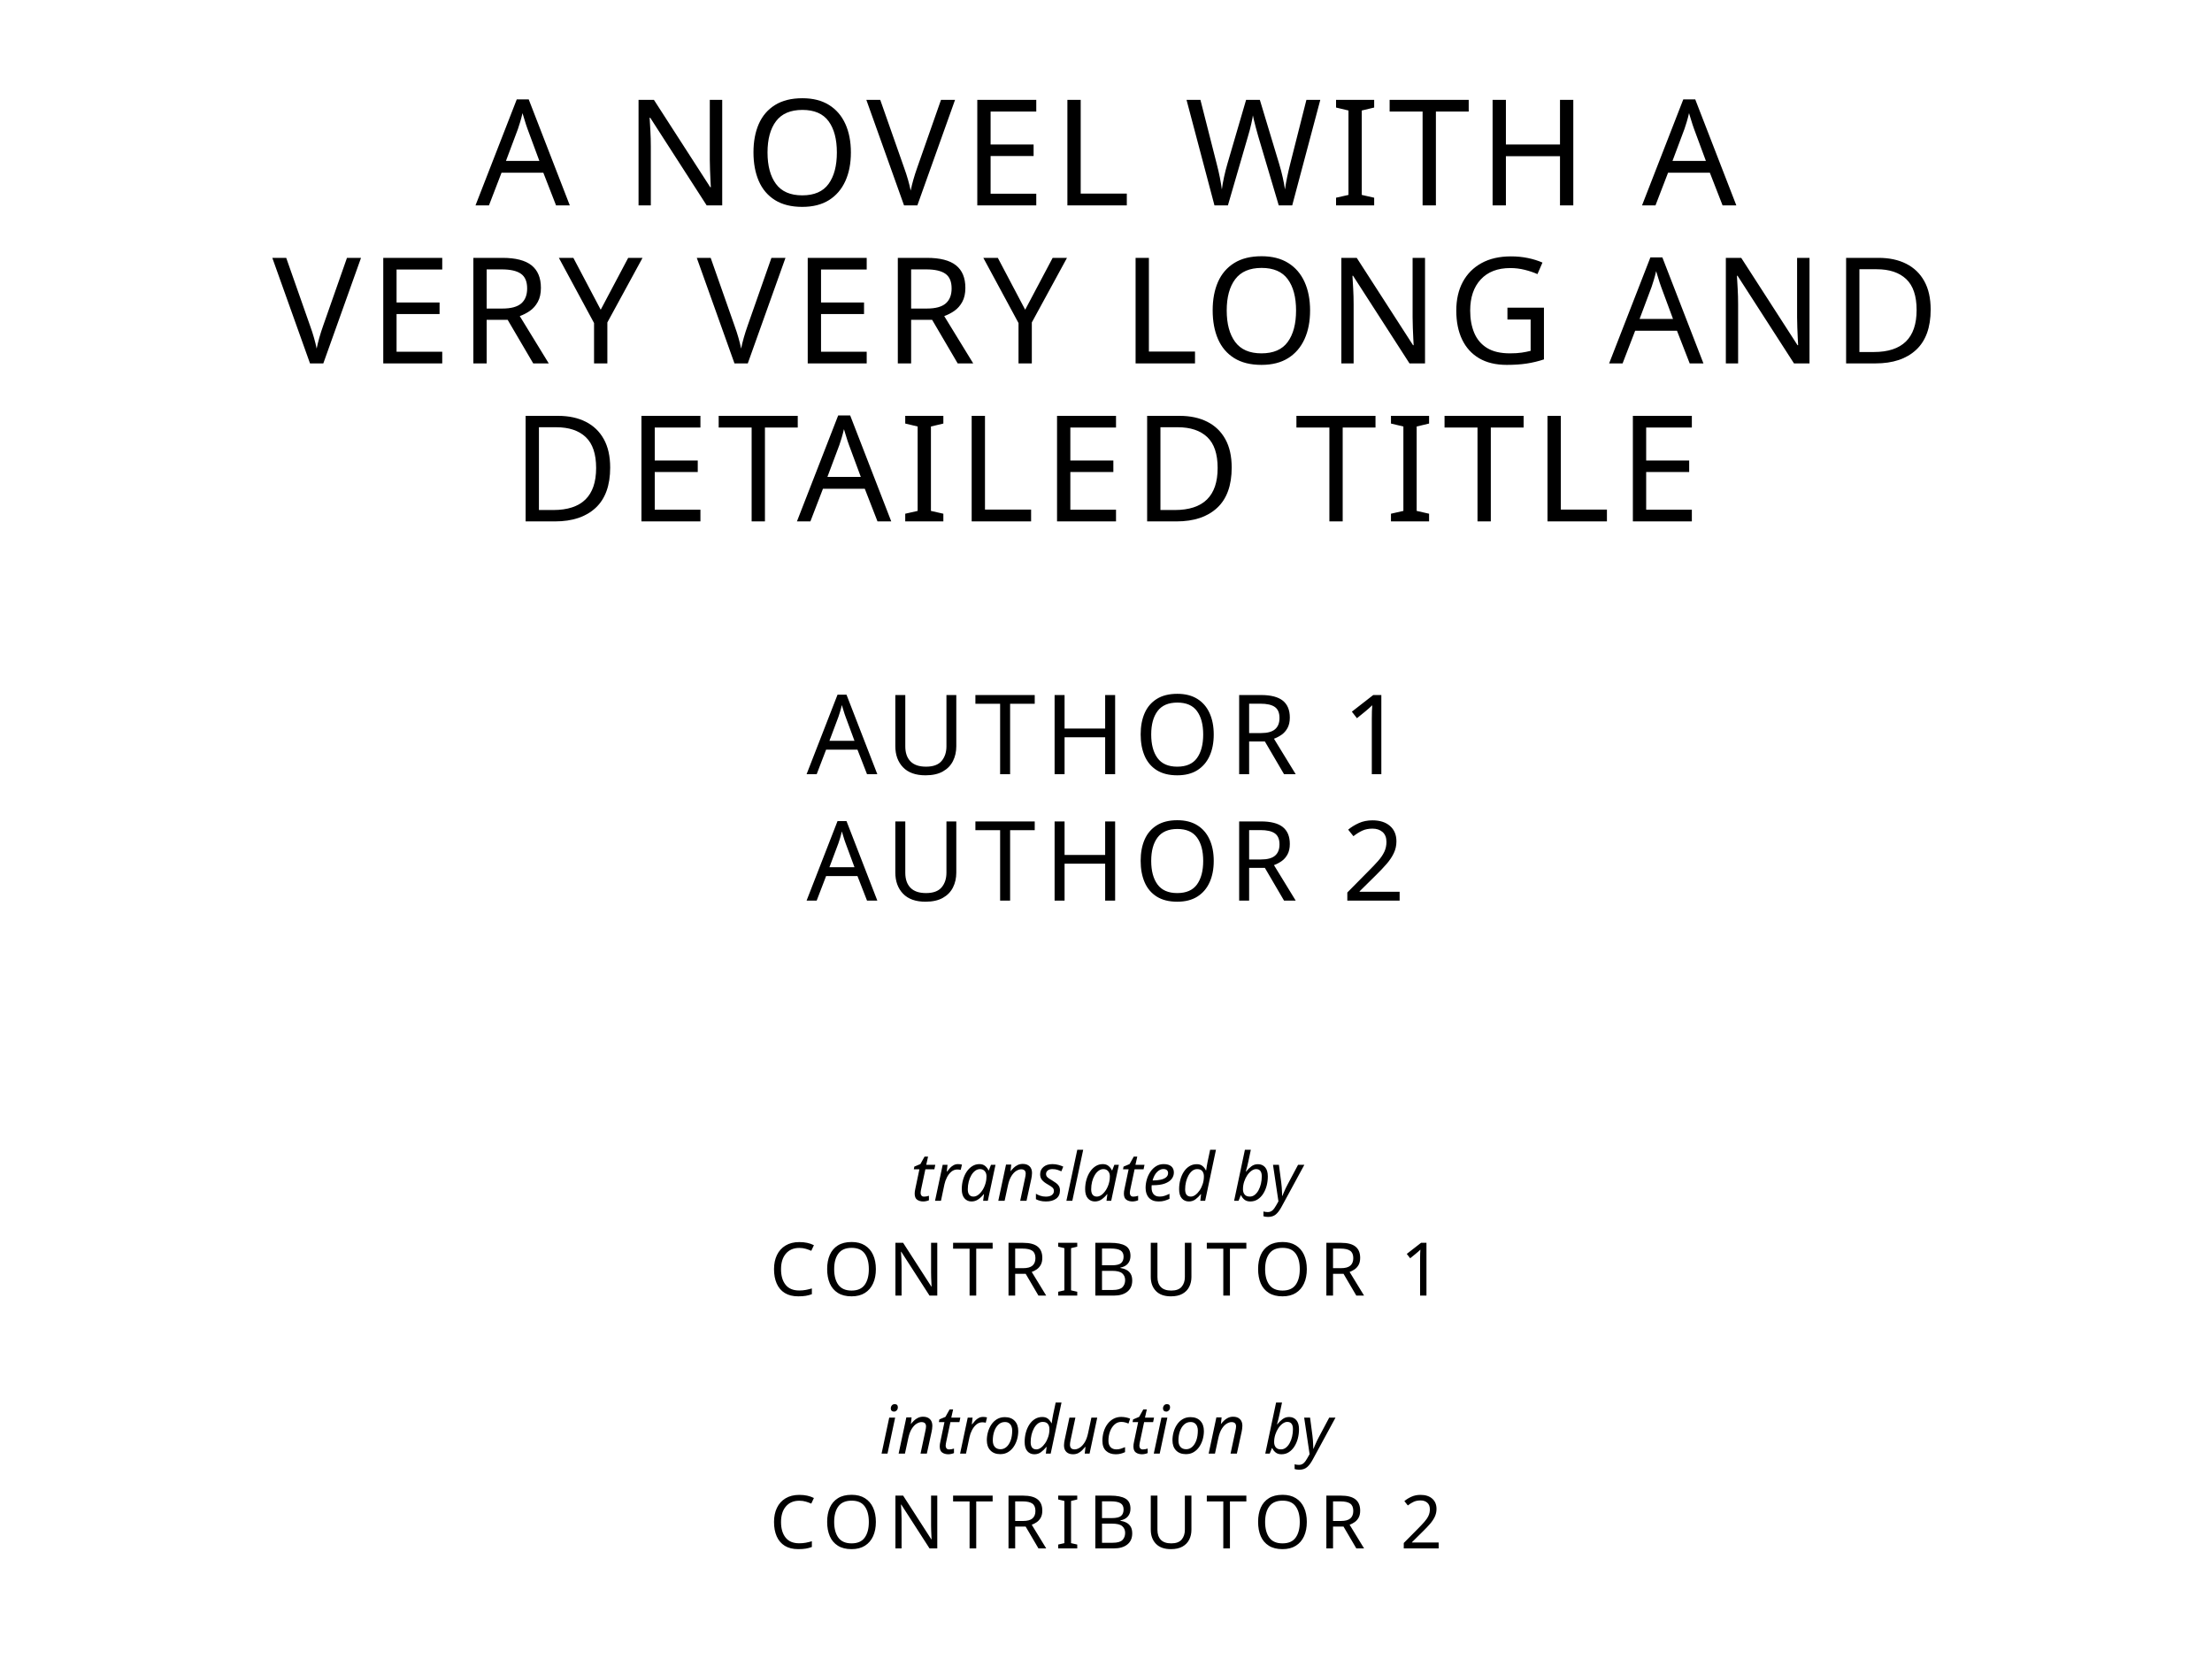
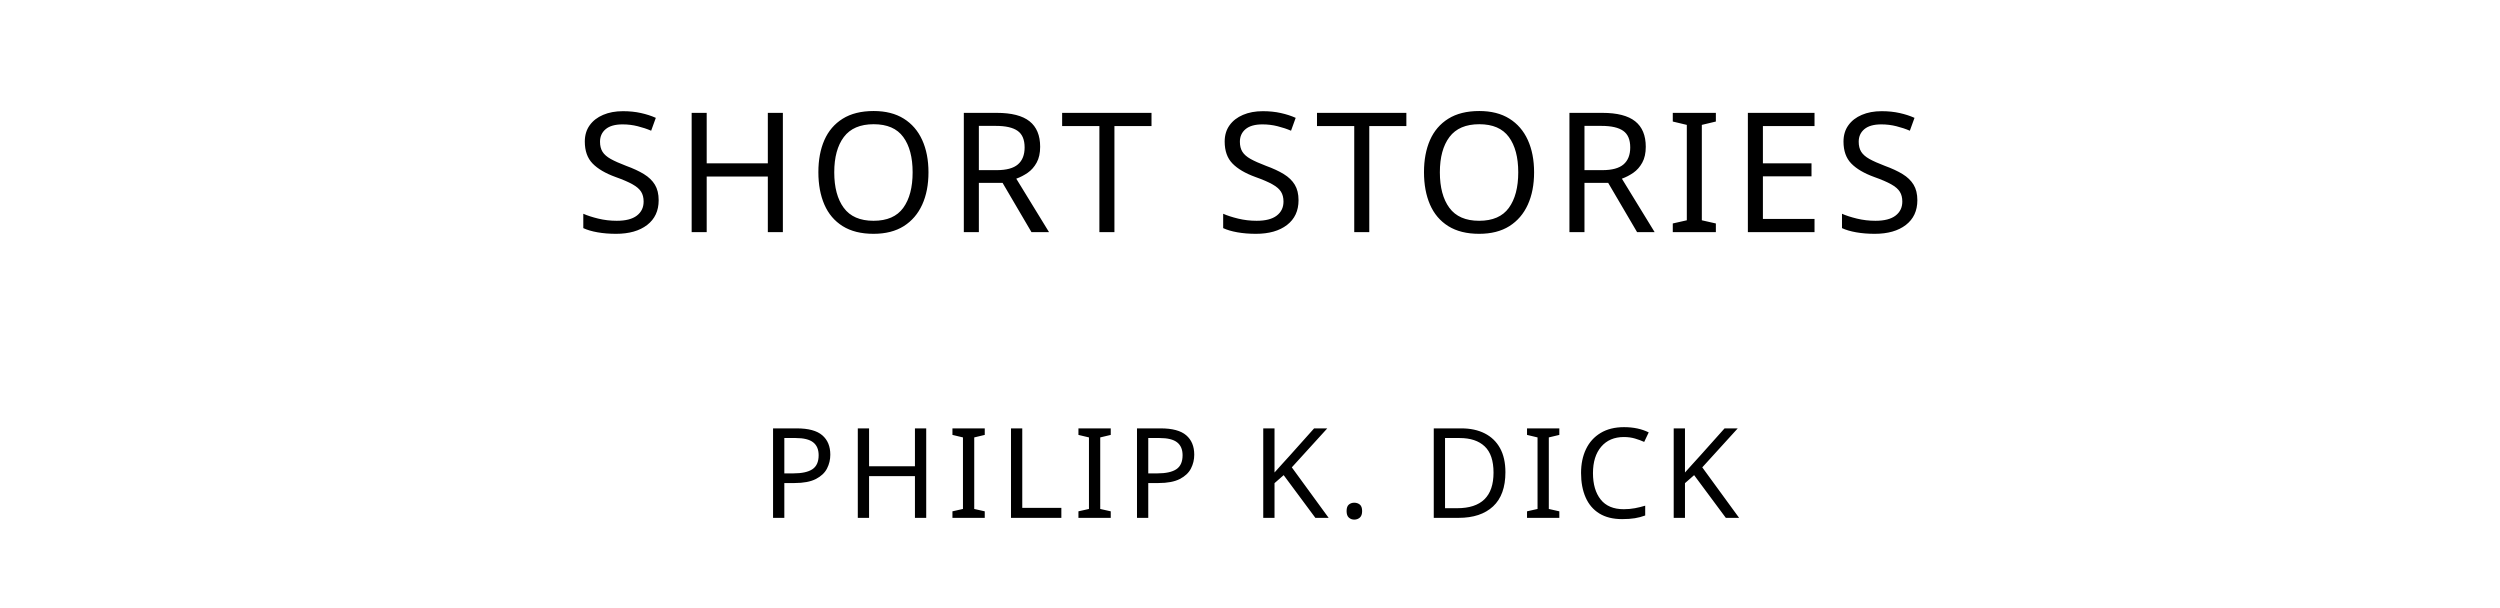
- <svg xmlns="http://www.w3.org/2000/svg" version="1.1" viewBox="0 0 1400 1050">
-   <text style="fill:#000;font-family:League Spartan;font-size:93.567px;letter-spacing:5px" text-anchor="middle" x="700" y="130">A NOVEL WITH A</text>
-   <text style="fill:#000;font-family:League Spartan;font-size:93.567px;letter-spacing:5px" text-anchor="middle" x="700" y="230">VERY VERY LONG AND</text>
-   <text style="fill:#000;font-family:League Spartan;font-size:93.567px;letter-spacing:5px" text-anchor="middle" x="700" y="330">DETAILED TITLE</text>
-   <text style="fill:#000;font-family:League Spartan;font-size:70.175px;letter-spacing:5px" text-anchor="middle" x="700" y="490">AUTHOR 1</text>
-   <text style="fill:#000;font-family:League Spartan;font-size:70.175px;letter-spacing:5px" text-anchor="middle" x="700" y="570">AUTHOR 2</text>
-   <text style="fill:#000;font-family:OFL Sorts Mill Goudy;font-size:42.508px;font-style:italic" text-anchor="middle" x="700" y="760">translated by</text>
-   <text style="fill:#000;font-family:League Spartan;font-size:46.784px;letter-spacing:5px" text-anchor="middle" x="700" y="820">CONTRIBUTOR 1</text>
-   <text style="fill:#000;font-family:OFL Sorts Mill Goudy;font-size:42.508px;font-style:italic" text-anchor="middle" x="700" y="920">introduction by</text>
-   <text style="fill:#000;font-family:League Spartan;font-size:46.784px;letter-spacing:5px" text-anchor="middle" x="700" y="980">CONTRIBUTOR 2</text>
+ <svg xmlns="http://www.w3.org/2000/svg" version="1.1" viewBox="0 0 1400 340">
+   <text style="fill:#000;font-family:League Spartan;font-size:93.567px;letter-spacing:5px" text-anchor="middle" x="700" y="130">SHORT STORIES</text>
+   <text style="fill:#000;font-family:League Spartan;font-size:70.175px;letter-spacing:5px" text-anchor="middle" x="700" y="290">PHILIP K. DICK</text>
</svg>
